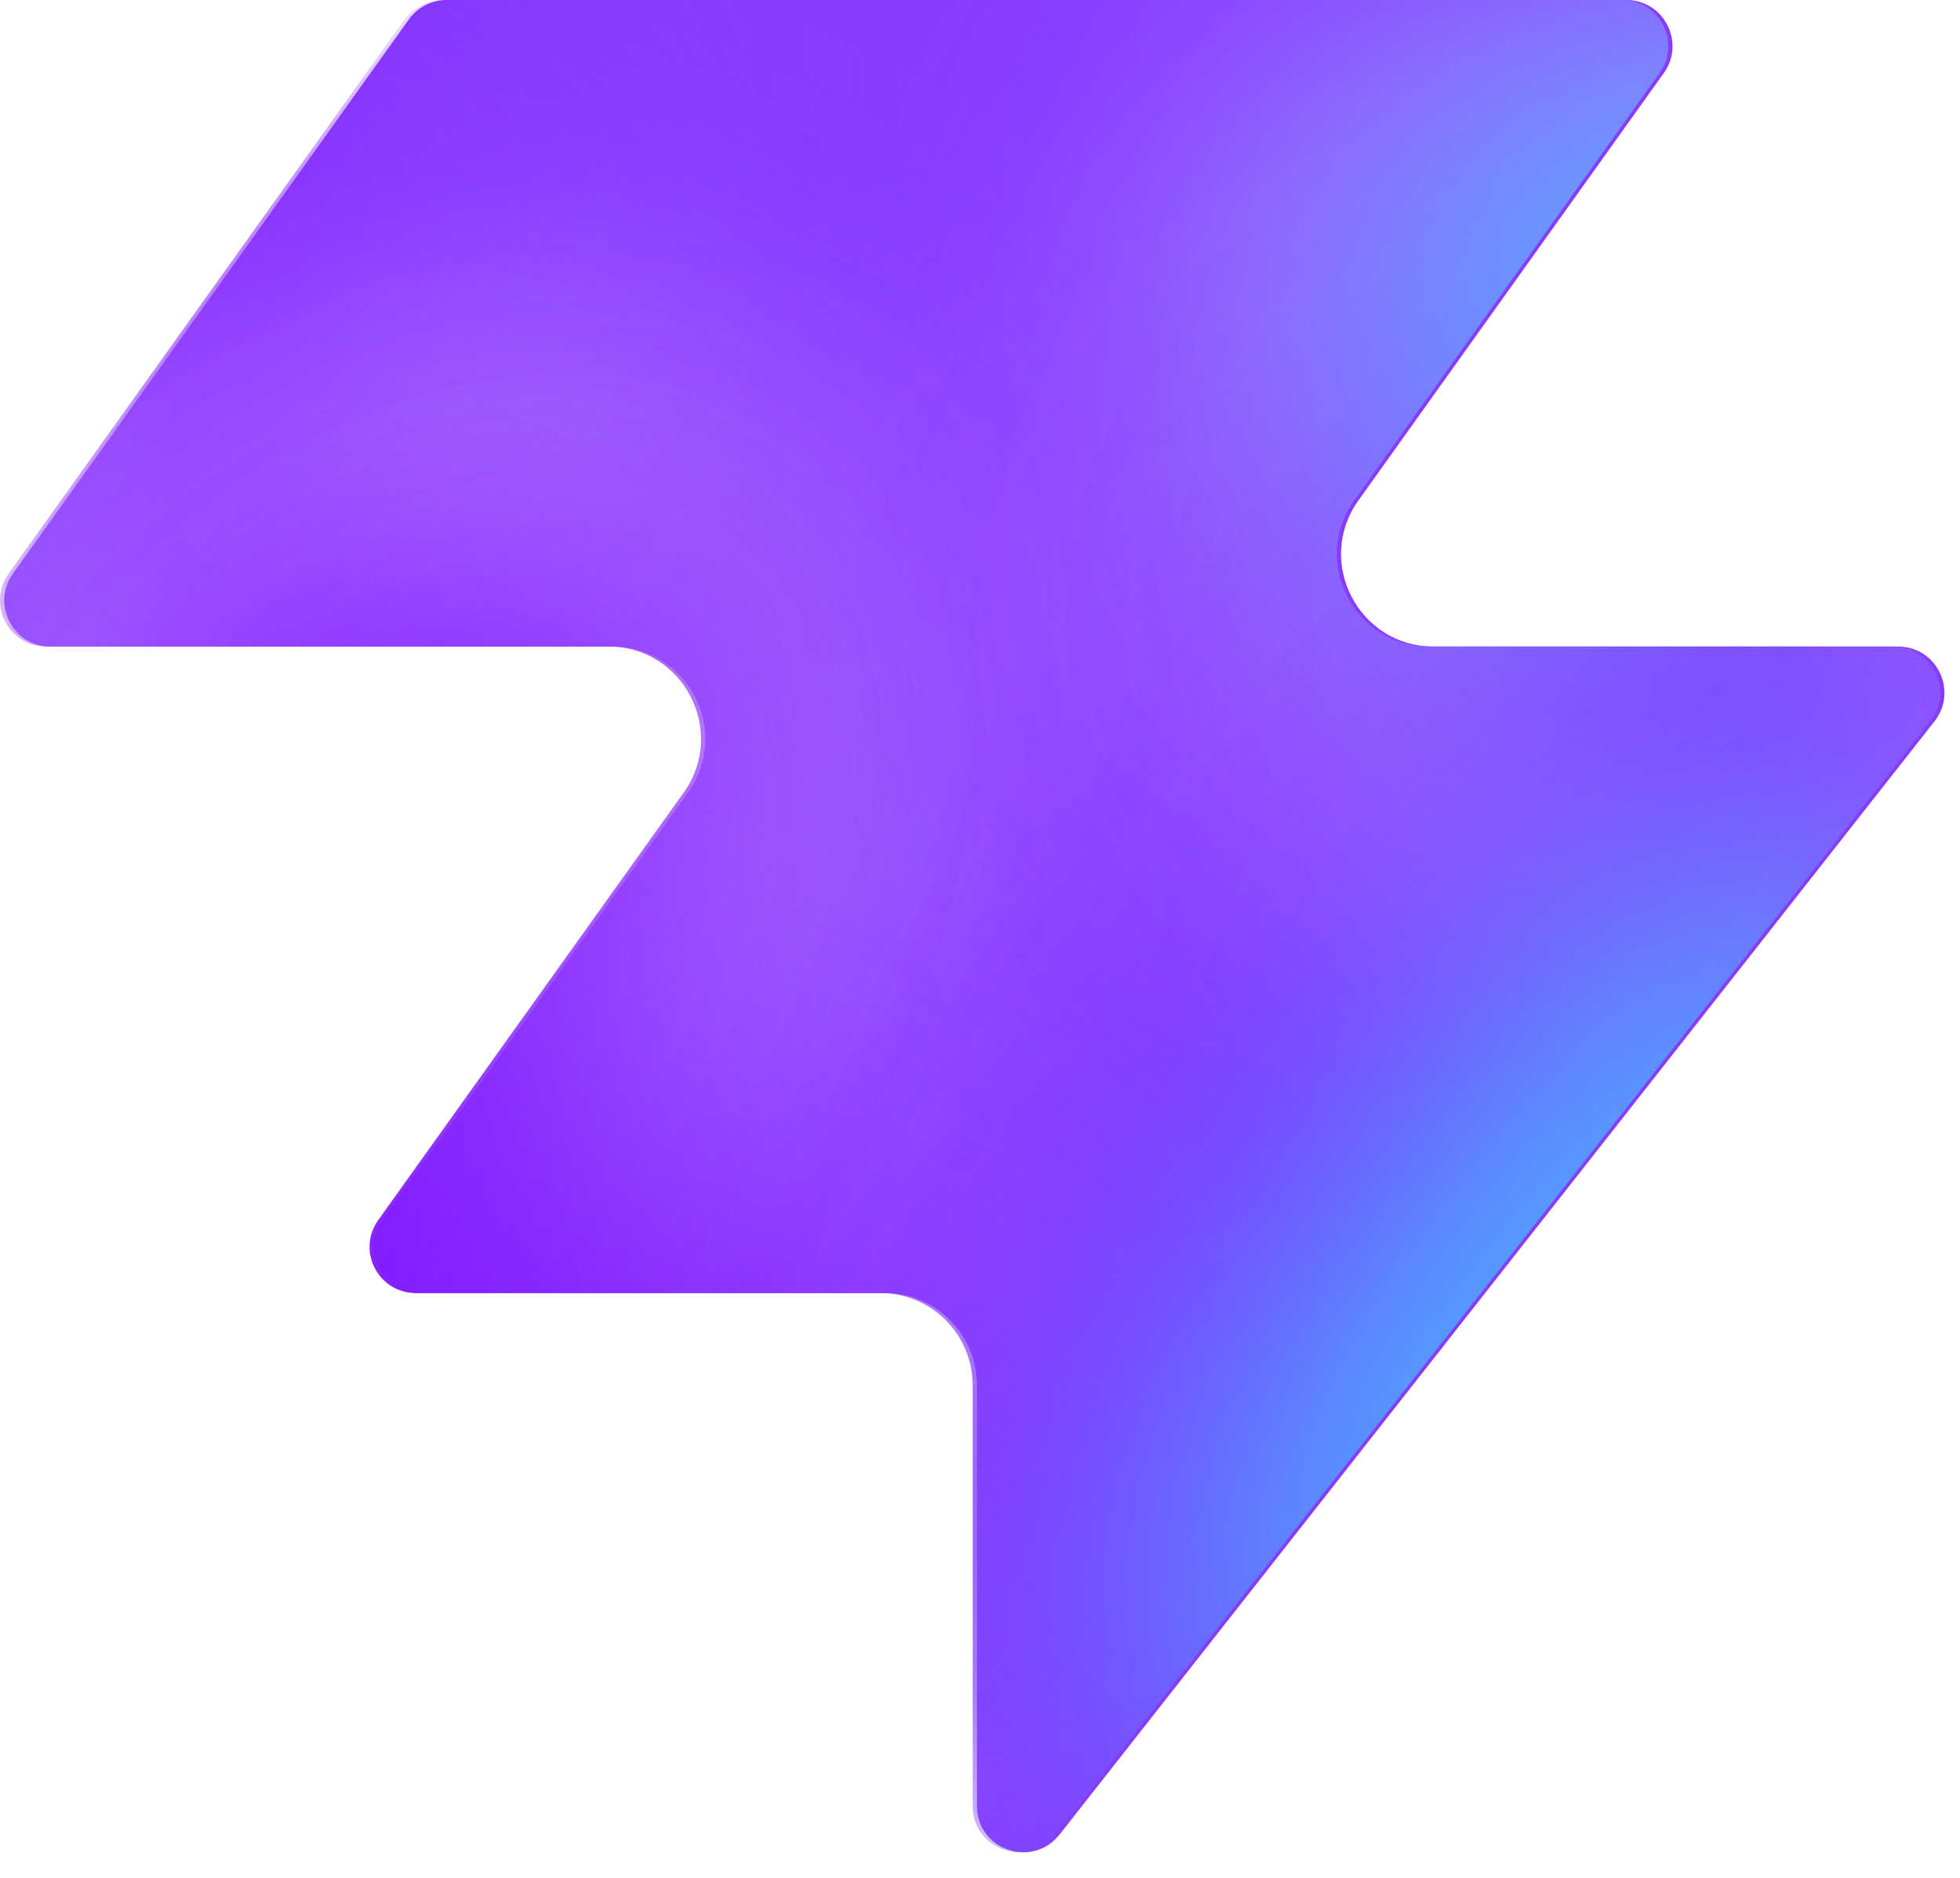
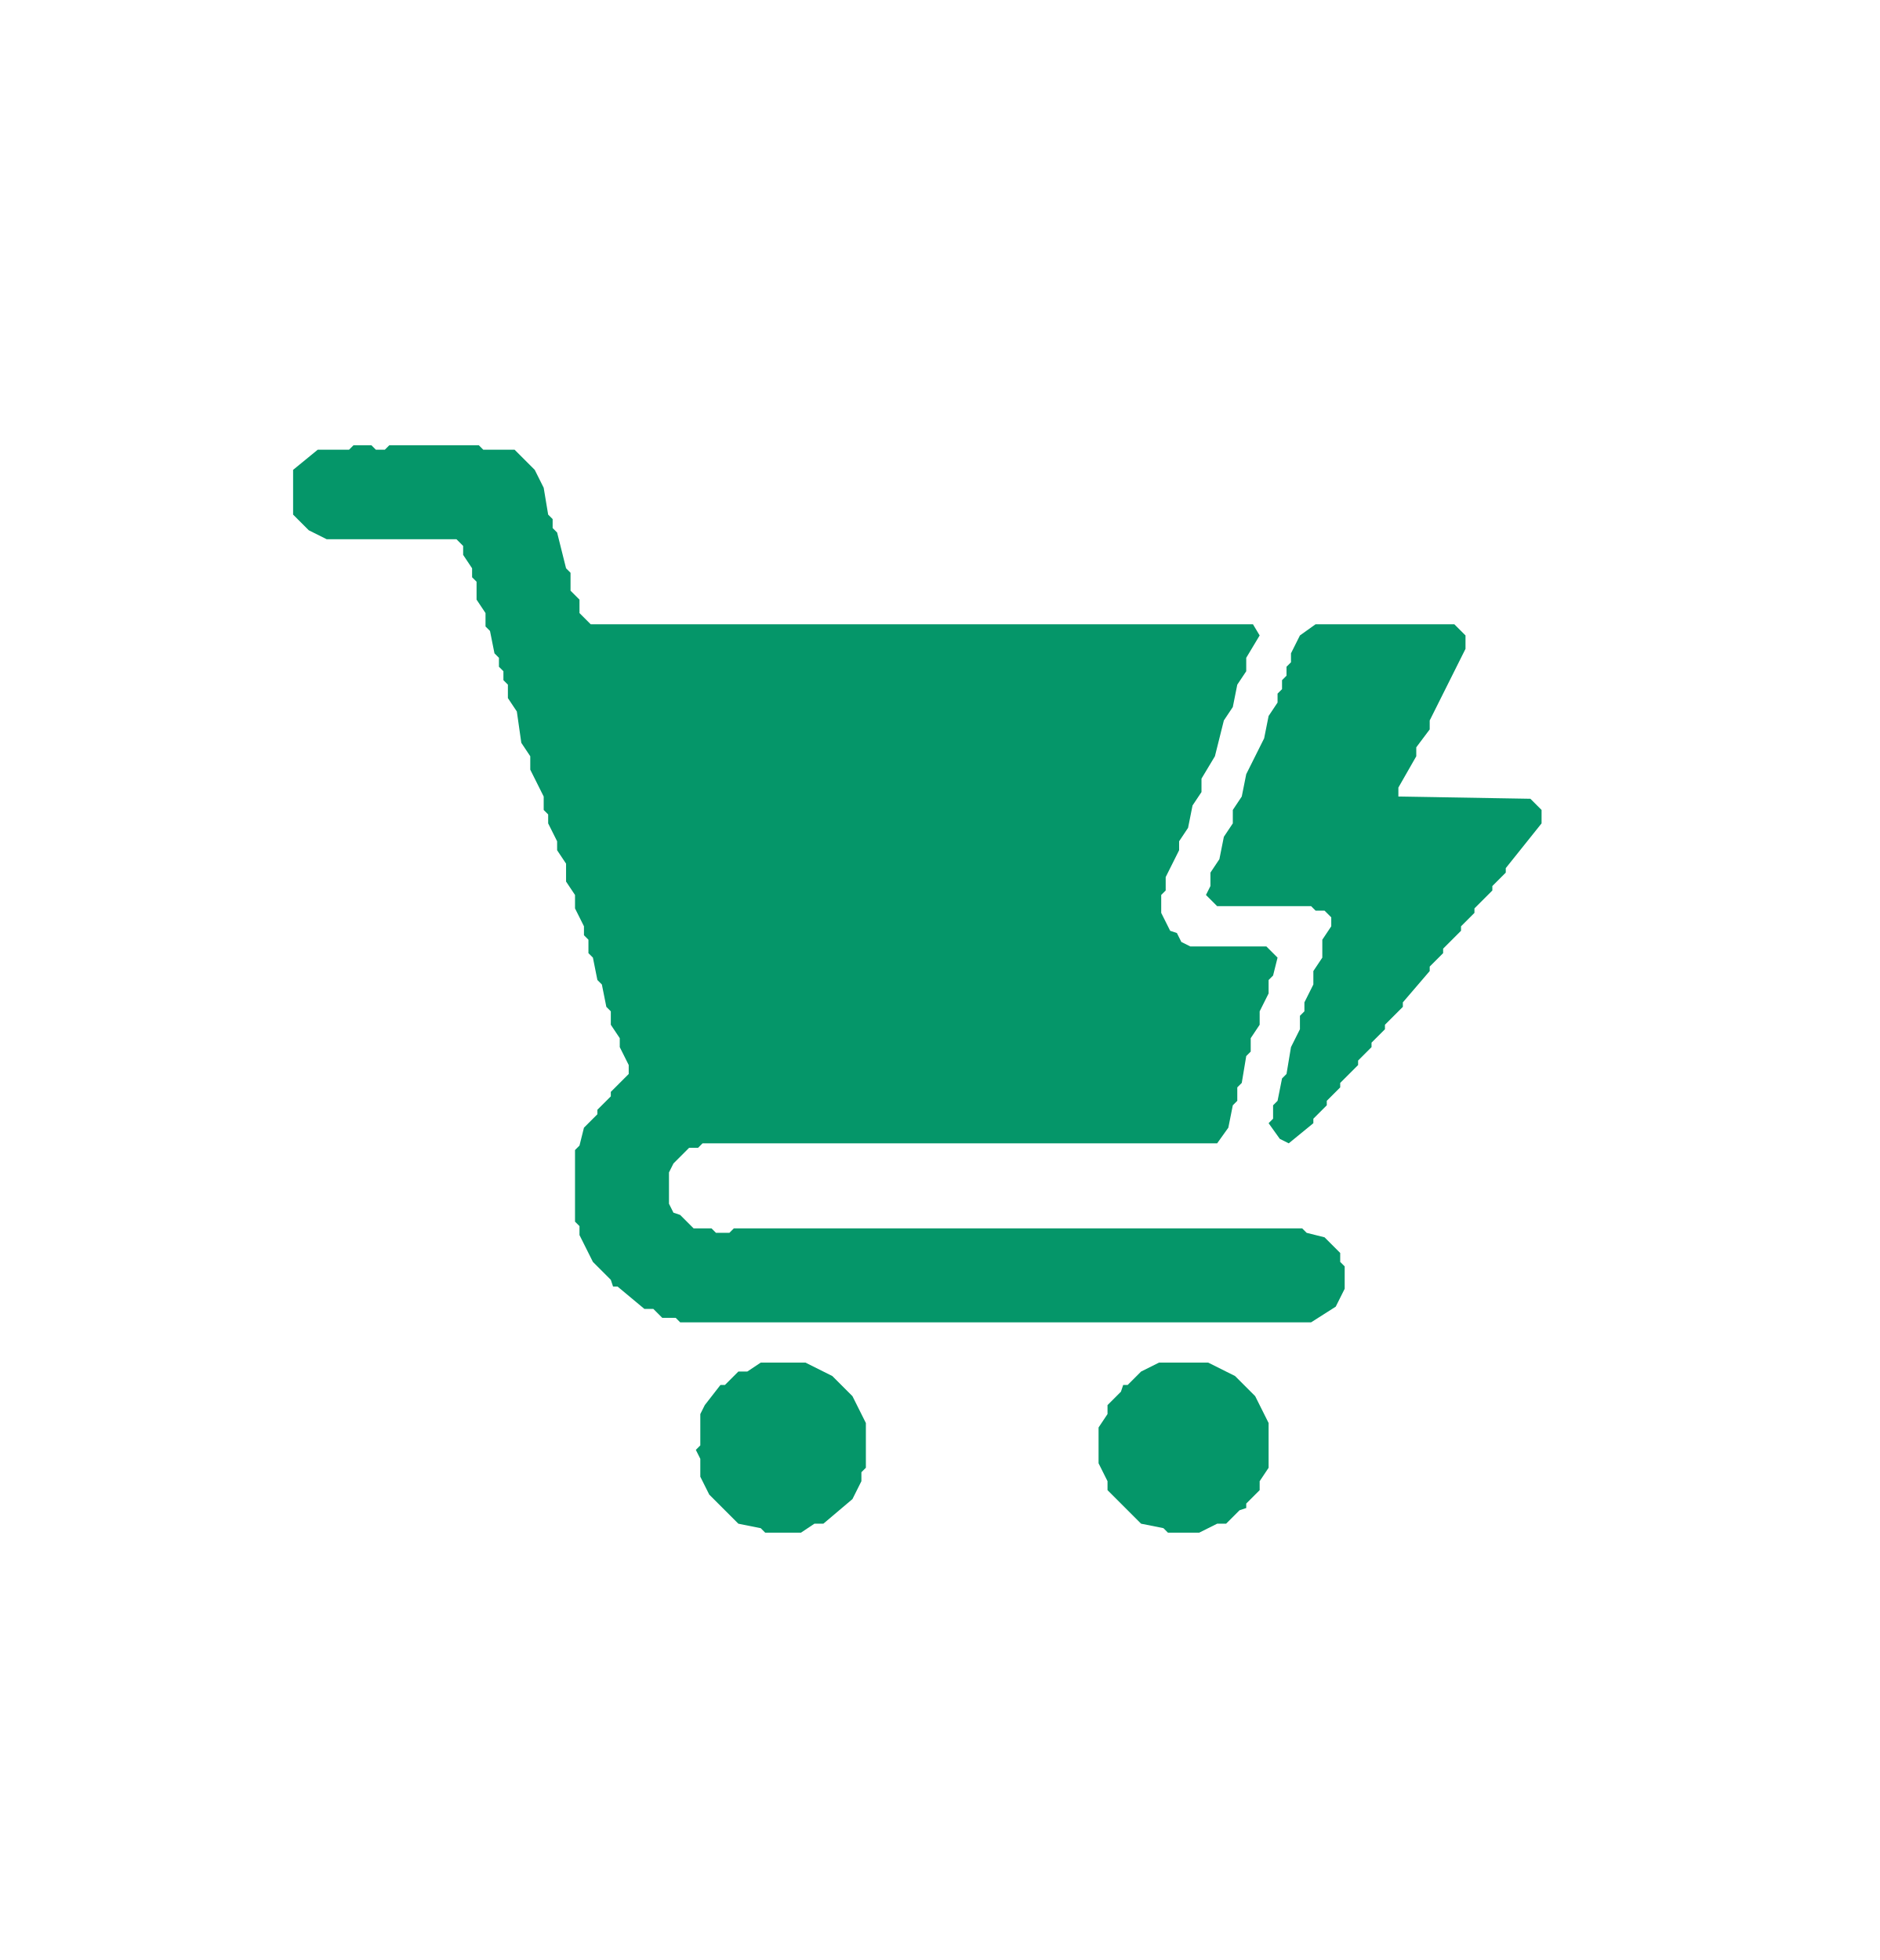
- <svg xmlns="http://www.w3.org/2000/svg" width="48" height="46" fill="none" viewBox="0 0 48 46">
-   <path fill="#863bff" d="M25.946 44.938c-.664.845-2.021.375-2.021-.698V33.937a2.26 2.26 0 0 0-2.262-2.262H10.287c-.92 0-1.456-1.04-.92-1.788l7.48-10.471c1.07-1.497 0-3.578-1.842-3.578H1.237c-.92 0-1.456-1.04-.92-1.788L10.013.474c.214-.297.556-.474.92-.474h28.894c.92 0 1.456 1.04.92 1.788l-7.48 10.471c-1.07 1.498 0 3.579 1.842 3.579h11.377c.943 0 1.473 1.088.89 1.83L25.947 44.94z" style="fill:#863bff;fill:color(display-p3 .525 .23 1);fill-opacity:1" />
-   <mask id="a" width="48" height="46" x="0" y="0" maskUnits="userSpaceOnUse" style="mask-type:alpha">
-     <path fill="#000" d="M25.842 44.938c-.664.844-2.021.375-2.021-.698V33.937a2.26 2.26 0 0 0-2.262-2.262H10.183c-.92 0-1.456-1.04-.92-1.788l7.48-10.471c1.07-1.498 0-3.579-1.842-3.579H1.133c-.92 0-1.456-1.04-.92-1.787L9.91.473c.214-.297.556-.474.92-.474h28.894c.92 0 1.456 1.04.92 1.788l-7.48 10.471c-1.07 1.498 0 3.578 1.842 3.578h11.377c.943 0 1.473 1.088.89 1.832L25.843 44.94z" style="fill:#000;fill-opacity:1" />
-   </mask>
-   <g mask="url(#a)">
-     <g filter="url(#b)">
-       <ellipse cx="5.508" cy="14.704" fill="#ede6ff" rx="5.508" ry="14.704" style="fill:#ede6ff;fill:color(display-p3 .927 .903 1);fill-opacity:1" transform="matrix(.00324 1 1 -.00324 -4.47 31.516)" />
-     </g>
-     <g filter="url(#c)">
-       <ellipse cx="10.399" cy="29.851" fill="#ede6ff" rx="10.399" ry="29.851" style="fill:#ede6ff;fill:color(display-p3 .927 .903 1);fill-opacity:1" transform="matrix(.00324 1 1 -.00324 -39.328 7.883)" />
-     </g>
-     <g filter="url(#d)">
-       <ellipse cx="5.508" cy="30.487" fill="#7e14ff" rx="5.508" ry="30.487" style="fill:#7e14ff;fill:color(display-p3 .492 .077 1);fill-opacity:1" transform="rotate(89.814 -25.913 -14.639)scale(1 -1)" />
-     </g>
-     <g filter="url(#e)">
-       <ellipse cx="5.508" cy="30.599" fill="#7e14ff" rx="5.508" ry="30.599" style="fill:#7e14ff;fill:color(display-p3 .492 .077 1);fill-opacity:1" transform="rotate(89.814 -32.644 -3.334)scale(1 -1)" />
-     </g>
-     <g filter="url(#f)">
-       <ellipse cx="5.508" cy="30.599" fill="#7e14ff" rx="5.508" ry="30.599" style="fill:#7e14ff;fill:color(display-p3 .492 .077 1);fill-opacity:1" transform="matrix(.00324 1 1 -.00324 -34.34 30.47)" />
-     </g>
-     <g filter="url(#g)">
-       <ellipse cx="14.072" cy="22.078" fill="#ede6ff" rx="14.072" ry="22.078" style="fill:#ede6ff;fill:color(display-p3 .927 .903 1);fill-opacity:1" transform="rotate(93.35 24.506 48.493)scale(-1 1)" />
-     </g>
-     <g filter="url(#h)">
-       <ellipse cx="3.47" cy="21.501" fill="#7e14ff" rx="3.47" ry="21.501" style="fill:#7e14ff;fill:color(display-p3 .492 .077 1);fill-opacity:1" transform="rotate(89.009 28.708 47.59)scale(-1 1)" />
-     </g>
-     <g filter="url(#i)">
-       <ellipse cx="3.47" cy="21.501" fill="#7e14ff" rx="3.47" ry="21.501" style="fill:#7e14ff;fill:color(display-p3 .492 .077 1);fill-opacity:1" transform="rotate(89.009 28.708 47.59)scale(-1 1)" />
-     </g>
-     <g filter="url(#j)">
-       <ellipse cx=".387" cy="8.972" fill="#7e14ff" rx="4.407" ry="29.108" style="fill:#7e14ff;fill:color(display-p3 .492 .077 1);fill-opacity:1" transform="rotate(39.51 .387 8.972)" />
-     </g>
-     <g filter="url(#k)">
-       <ellipse cx="47.523" cy="-6.092" fill="#7e14ff" rx="4.407" ry="29.108" style="fill:#7e14ff;fill:color(display-p3 .492 .077 1);fill-opacity:1" transform="rotate(37.892 47.523 -6.092)" />
-     </g>
-     <g filter="url(#l)">
-       <ellipse cx="41.412" cy="6.333" fill="#47bfff" rx="5.971" ry="9.665" style="fill:#47bfff;fill:color(display-p3 .28 .748 1);fill-opacity:1" transform="rotate(37.892 41.412 6.333)" />
-     </g>
-     <g filter="url(#m)">
-       <ellipse cx="-1.879" cy="38.332" fill="#7e14ff" rx="4.407" ry="29.108" style="fill:#7e14ff;fill:color(display-p3 .492 .077 1);fill-opacity:1" transform="rotate(37.892 -1.88 38.332)" />
-     </g>
-     <g filter="url(#n)">
-       <ellipse cx="-1.879" cy="38.332" fill="#7e14ff" rx="4.407" ry="29.108" style="fill:#7e14ff;fill:color(display-p3 .492 .077 1);fill-opacity:1" transform="rotate(37.892 -1.88 38.332)" />
-     </g>
-     <g filter="url(#o)">
-       <ellipse cx="35.651" cy="29.907" fill="#7e14ff" rx="4.407" ry="29.108" style="fill:#7e14ff;fill:color(display-p3 .492 .077 1);fill-opacity:1" transform="rotate(37.892 35.651 29.907)" />
-     </g>
-     <g filter="url(#p)">
-       <ellipse cx="38.418" cy="32.4" fill="#47bfff" rx="5.971" ry="15.297" style="fill:#47bfff;fill:color(display-p3 .28 .748 1);fill-opacity:1" transform="rotate(37.892 38.418 32.4)" />
-     </g>
-   </g>
-   <defs>
-     <filter id="b" width="60.045" height="41.654" x="-19.77" y="16.149" color-interpolation-filters="sRGB" filterUnits="userSpaceOnUse">
-       <feFlood flood-opacity="0" result="BackgroundImageFix" />
-       <feBlend in="SourceGraphic" in2="BackgroundImageFix" result="shape" />
-       <feGaussianBlur result="effect1_foregroundBlur_2002_17158" stdDeviation="7.659" />
-     </filter>
-     <filter id="c" width="90.34" height="51.437" x="-54.613" y="-7.533" color-interpolation-filters="sRGB" filterUnits="userSpaceOnUse">
-       <feFlood flood-opacity="0" result="BackgroundImageFix" />
-       <feBlend in="SourceGraphic" in2="BackgroundImageFix" result="shape" />
-       <feGaussianBlur result="effect1_foregroundBlur_2002_17158" stdDeviation="7.659" />
-     </filter>
-     <filter id="d" width="79.355" height="29.4" x="-49.64" y="2.03" color-interpolation-filters="sRGB" filterUnits="userSpaceOnUse">
-       <feFlood flood-opacity="0" result="BackgroundImageFix" />
-       <feBlend in="SourceGraphic" in2="BackgroundImageFix" result="shape" />
-       <feGaussianBlur result="effect1_foregroundBlur_2002_17158" stdDeviation="4.596" />
-     </filter>
-     <filter id="e" width="79.579" height="29.4" x="-45.045" y="20.029" color-interpolation-filters="sRGB" filterUnits="userSpaceOnUse">
-       <feFlood flood-opacity="0" result="BackgroundImageFix" />
-       <feBlend in="SourceGraphic" in2="BackgroundImageFix" result="shape" />
-       <feGaussianBlur result="effect1_foregroundBlur_2002_17158" stdDeviation="4.596" />
-     </filter>
-     <filter id="f" width="79.579" height="29.4" x="-43.513" y="21.178" color-interpolation-filters="sRGB" filterUnits="userSpaceOnUse">
-       <feFlood flood-opacity="0" result="BackgroundImageFix" />
-       <feBlend in="SourceGraphic" in2="BackgroundImageFix" result="shape" />
-       <feGaussianBlur result="effect1_foregroundBlur_2002_17158" stdDeviation="4.596" />
-     </filter>
-     <filter id="g" width="74.749" height="58.852" x="15.756" y="-17.901" color-interpolation-filters="sRGB" filterUnits="userSpaceOnUse">
-       <feFlood flood-opacity="0" result="BackgroundImageFix" />
-       <feBlend in="SourceGraphic" in2="BackgroundImageFix" result="shape" />
-       <feGaussianBlur result="effect1_foregroundBlur_2002_17158" stdDeviation="7.659" />
-     </filter>
-     <filter id="h" width="61.377" height="25.362" x="23.548" y="2.284" color-interpolation-filters="sRGB" filterUnits="userSpaceOnUse">
-       <feFlood flood-opacity="0" result="BackgroundImageFix" />
-       <feBlend in="SourceGraphic" in2="BackgroundImageFix" result="shape" />
-       <feGaussianBlur result="effect1_foregroundBlur_2002_17158" stdDeviation="4.596" />
-     </filter>
-     <filter id="i" width="61.377" height="25.362" x="23.548" y="2.284" color-interpolation-filters="sRGB" filterUnits="userSpaceOnUse">
-       <feFlood flood-opacity="0" result="BackgroundImageFix" />
-       <feBlend in="SourceGraphic" in2="BackgroundImageFix" result="shape" />
-       <feGaussianBlur result="effect1_foregroundBlur_2002_17158" stdDeviation="4.596" />
-     </filter>
-     <filter id="j" width="56.045" height="63.649" x="-27.636" y="-22.853" color-interpolation-filters="sRGB" filterUnits="userSpaceOnUse">
-       <feFlood flood-opacity="0" result="BackgroundImageFix" />
-       <feBlend in="SourceGraphic" in2="BackgroundImageFix" result="shape" />
-       <feGaussianBlur result="effect1_foregroundBlur_2002_17158" stdDeviation="4.596" />
-     </filter>
-     <filter id="k" width="54.814" height="64.646" x="20.116" y="-38.415" color-interpolation-filters="sRGB" filterUnits="userSpaceOnUse">
-       <feFlood flood-opacity="0" result="BackgroundImageFix" />
-       <feBlend in="SourceGraphic" in2="BackgroundImageFix" result="shape" />
-       <feGaussianBlur result="effect1_foregroundBlur_2002_17158" stdDeviation="4.596" />
-     </filter>
-     <filter id="l" width="33.541" height="35.313" x="24.641" y="-11.323" color-interpolation-filters="sRGB" filterUnits="userSpaceOnUse">
-       <feFlood flood-opacity="0" result="BackgroundImageFix" />
-       <feBlend in="SourceGraphic" in2="BackgroundImageFix" result="shape" />
-       <feGaussianBlur result="effect1_foregroundBlur_2002_17158" stdDeviation="4.596" />
-     </filter>
-     <filter id="m" width="54.814" height="64.646" x="-29.286" y="6.009" color-interpolation-filters="sRGB" filterUnits="userSpaceOnUse">
-       <feFlood flood-opacity="0" result="BackgroundImageFix" />
-       <feBlend in="SourceGraphic" in2="BackgroundImageFix" result="shape" />
-       <feGaussianBlur result="effect1_foregroundBlur_2002_17158" stdDeviation="4.596" />
-     </filter>
-     <filter id="n" width="54.814" height="64.646" x="-29.286" y="6.009" color-interpolation-filters="sRGB" filterUnits="userSpaceOnUse">
-       <feFlood flood-opacity="0" result="BackgroundImageFix" />
-       <feBlend in="SourceGraphic" in2="BackgroundImageFix" result="shape" />
-       <feGaussianBlur result="effect1_foregroundBlur_2002_17158" stdDeviation="4.596" />
-     </filter>
-     <filter id="o" width="54.814" height="64.646" x="8.244" y="-2.416" color-interpolation-filters="sRGB" filterUnits="userSpaceOnUse">
-       <feFlood flood-opacity="0" result="BackgroundImageFix" />
-       <feBlend in="SourceGraphic" in2="BackgroundImageFix" result="shape" />
-       <feGaussianBlur result="effect1_foregroundBlur_2002_17158" stdDeviation="4.596" />
-     </filter>
-     <filter id="p" width="39.409" height="43.623" x="18.713" y="10.588" color-interpolation-filters="sRGB" filterUnits="userSpaceOnUse">
-       <feFlood flood-opacity="0" result="BackgroundImageFix" />
-       <feBlend in="SourceGraphic" in2="BackgroundImageFix" result="shape" />
-       <feGaussianBlur result="effect1_foregroundBlur_2002_17158" stdDeviation="4.596" />
-     </filter>
-   </defs>
+ <svg xmlns="http://www.w3.org/2000/svg" viewBox="0 0 420 438">
+   <path fill="#059669" fill-rule="evenodd" d=" M 293.0,295.5 152.0,295.5 151.0,294.5 148.0,294.5 146.0,292.5 144.0,292.5 138.0,287.5 137.0,287.5 136.5,286.0 132.5,282.0 129.5,276.0 129.5,274.0 128.5,273.0 128.5,257.0 129.5,256.0 130.5,252.0 133.5,249.0 133.5,248.0 136.5,245.0 136.5,244.0 140.5,240.0 140.5,238.0 138.5,234.0 138.5,232.0 136.5,229.0 136.5,226.0 135.5,225.0 134.5,220.0 133.5,219.0 132.5,214.0 131.5,213.0 131.5,210.0 130.5,209.0 130.5,207.0 128.5,203.0 128.5,200.0 126.5,197.0 126.5,193.0 124.5,190.0 124.5,188.0 122.5,184.0 122.5,182.0 121.5,181.0 121.5,178.0 118.5,172.0 118.5,169.0 116.5,166.0 115.5,159.0 113.5,156.0 113.5,153.0 112.5,152.0 112.5,150.0 111.5,149.0 111.5,147.0 110.5,146.0 109.5,141.0 108.5,140.0 108.5,137.0 106.5,134.0 106.5,130.0 105.5,129.0 105.5,127.0 103.5,124.0 103.5,122.0 102.0,120.5 73.0,120.5 69.0,118.5 65.5,115.0 65.5,105.0 71.0,100.5 78.0,100.5 79.0,99.5 83.0,99.5 84.0,100.5 86.0,100.5 87.0,99.5 107.0,99.5 108.0,100.5 115.0,100.5 119.5,105.0 121.5,109.0 122.5,115.0 123.5,116.0 123.5,118.0 124.5,119.0 126.5,127.0 127.5,128.0 127.5,132.0 129.5,134.0 129.5,137.0 132.0,139.5 280.0,139.5 281.5,142.0 278.5,147.0 278.5,150.0 276.5,153.0 275.5,158.0 273.5,161.0 271.5,169.0 268.5,174.0 268.5,177.0 266.5,180.0 265.5,185.0 263.5,188.0 263.5,190.0 260.5,196.0 260.5,199.0 259.5,200.0 259.5,204.0 261.5,208.0 263.0,208.5 264.0,210.5 266.0,211.5 283.0,211.5 285.5,214.0 284.5,218.0 283.5,219.0 283.5,222.0 281.5,226.0 281.5,229.0 279.5,232.0 279.5,235.0 278.5,236.0 277.5,242.0 276.5,243.0 276.5,246.0 275.5,247.0 274.5,252.0 272.0,255.5 157.0,255.5 156.0,256.5 154.0,256.5 150.5,260.0 149.5,262.0 149.5,269.0 150.5,271.0 152.0,271.5 155.0,274.5 159.0,274.5 160.0,275.5 163.0,275.5 164.0,274.5 291.0,274.5 292.0,275.5 296.0,276.5 299.5,280.0 299.5,282.0 300.5,283.0 300.5,288.0 298.5,292.0 293.0,295.5 Z  M 288.0,255.5 286.0,254.5 283.5,251.0 284.5,250.0 284.5,247.0 285.5,246.0 286.5,241.0 287.5,240.0 288.5,234.0 290.5,230.0 290.5,227.0 291.5,226.0 291.5,224.0 293.5,220.0 293.5,217.0 295.5,214.0 295.5,210.0 297.5,207.0 297.5,205.0 296.0,203.5 294.0,203.5 293.0,202.5 272.0,202.5 269.5,200.0 270.5,198.0 270.5,195.0 272.5,192.0 273.5,187.0 275.5,184.0 275.5,181.0 277.5,178.0 278.5,173.0 282.5,165.0 283.5,160.0 285.5,157.0 285.5,155.0 286.5,154.0 286.5,152.0 287.5,151.0 287.5,149.0 288.5,148.0 288.5,146.0 290.5,142.0 294.0,139.5 325.0,139.5 327.5,142.0 327.5,145.0 319.5,161.0 319.5,163.0 316.5,167.0 316.5,169.0 312.5,176.0 312.5,178.0 342.0,178.5 344.5,181.0 344.5,184.0 336.5,194.0 336.5,195.0 333.5,198.0 333.5,199.0 329.5,203.0 329.5,204.0 326.5,207.0 326.5,208.0 322.5,212.0 322.5,213.0 319.5,216.0 319.5,217.0 313.5,224.0 313.5,225.0 309.5,229.0 309.5,230.0 306.5,233.0 306.5,234.0 303.5,237.0 303.5,238.0 299.5,242.0 299.5,243.0 296.5,246.0 296.5,247.0 293.5,250.0 293.5,251.0 288.0,255.5 Z  M 179.0,342.5 171.0,342.5 170.0,341.5 165.0,340.5 158.5,334.0 156.5,330.0 156.5,326.0 155.5,324.0 156.5,323.0 156.5,316.0 157.5,314.0 161.0,309.5 162.0,309.5 165.0,306.5 167.0,306.5 170.0,304.5 180.0,304.5 186.0,307.5 190.5,312.0 193.5,318.0 193.5,328.0 192.5,329.0 192.5,331.0 190.5,335.0 184.0,340.5 182.0,340.5 179.0,342.5 Z  M 268.0,342.5 261.0,342.5 260.0,341.5 255.0,340.5 247.5,333.0 247.5,331.0 245.5,327.0 245.5,319.0 247.5,316.0 247.5,314.0 250.5,311.0 251.0,309.5 252.0,309.5 255.0,306.5 259.0,304.5 270.0,304.5 276.0,307.5 280.5,312.0 283.5,318.0 283.5,328.0 281.5,331.0 281.5,333.0 278.5,336.0 278.5,337.0 277.0,337.5 274.0,340.5 272.0,340.5 268.0,342.5 Z  " />
</svg>
